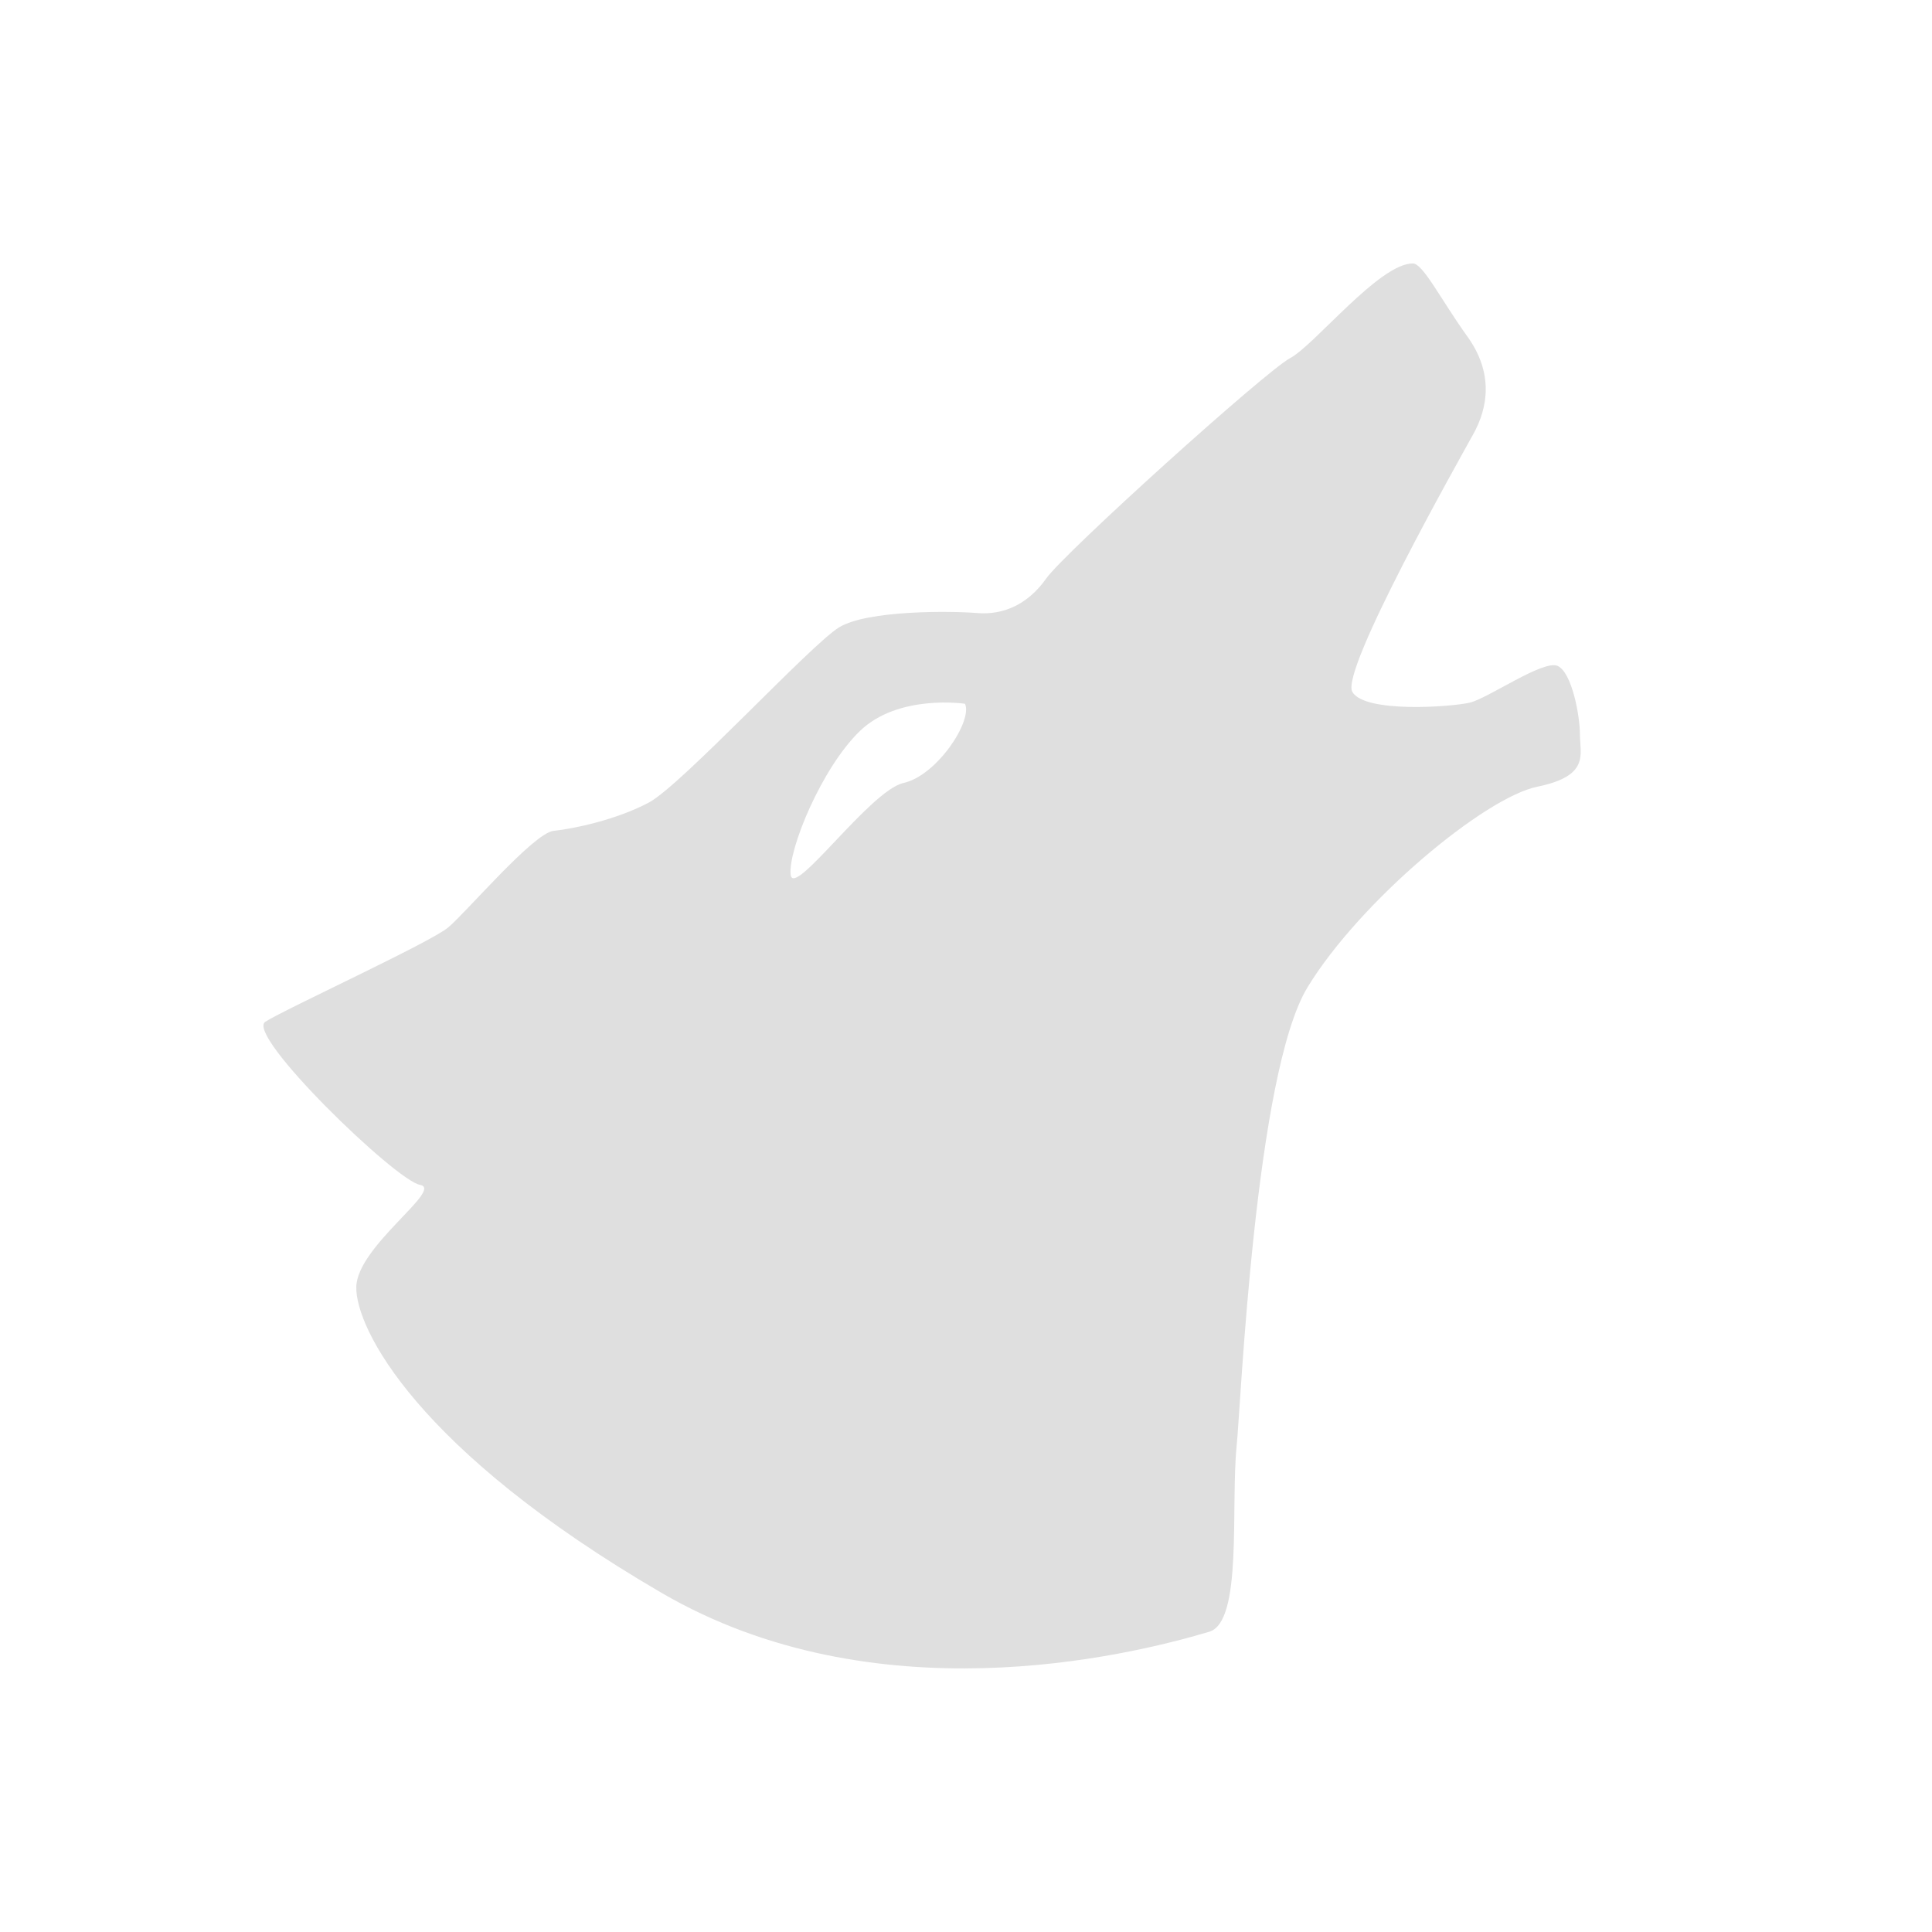
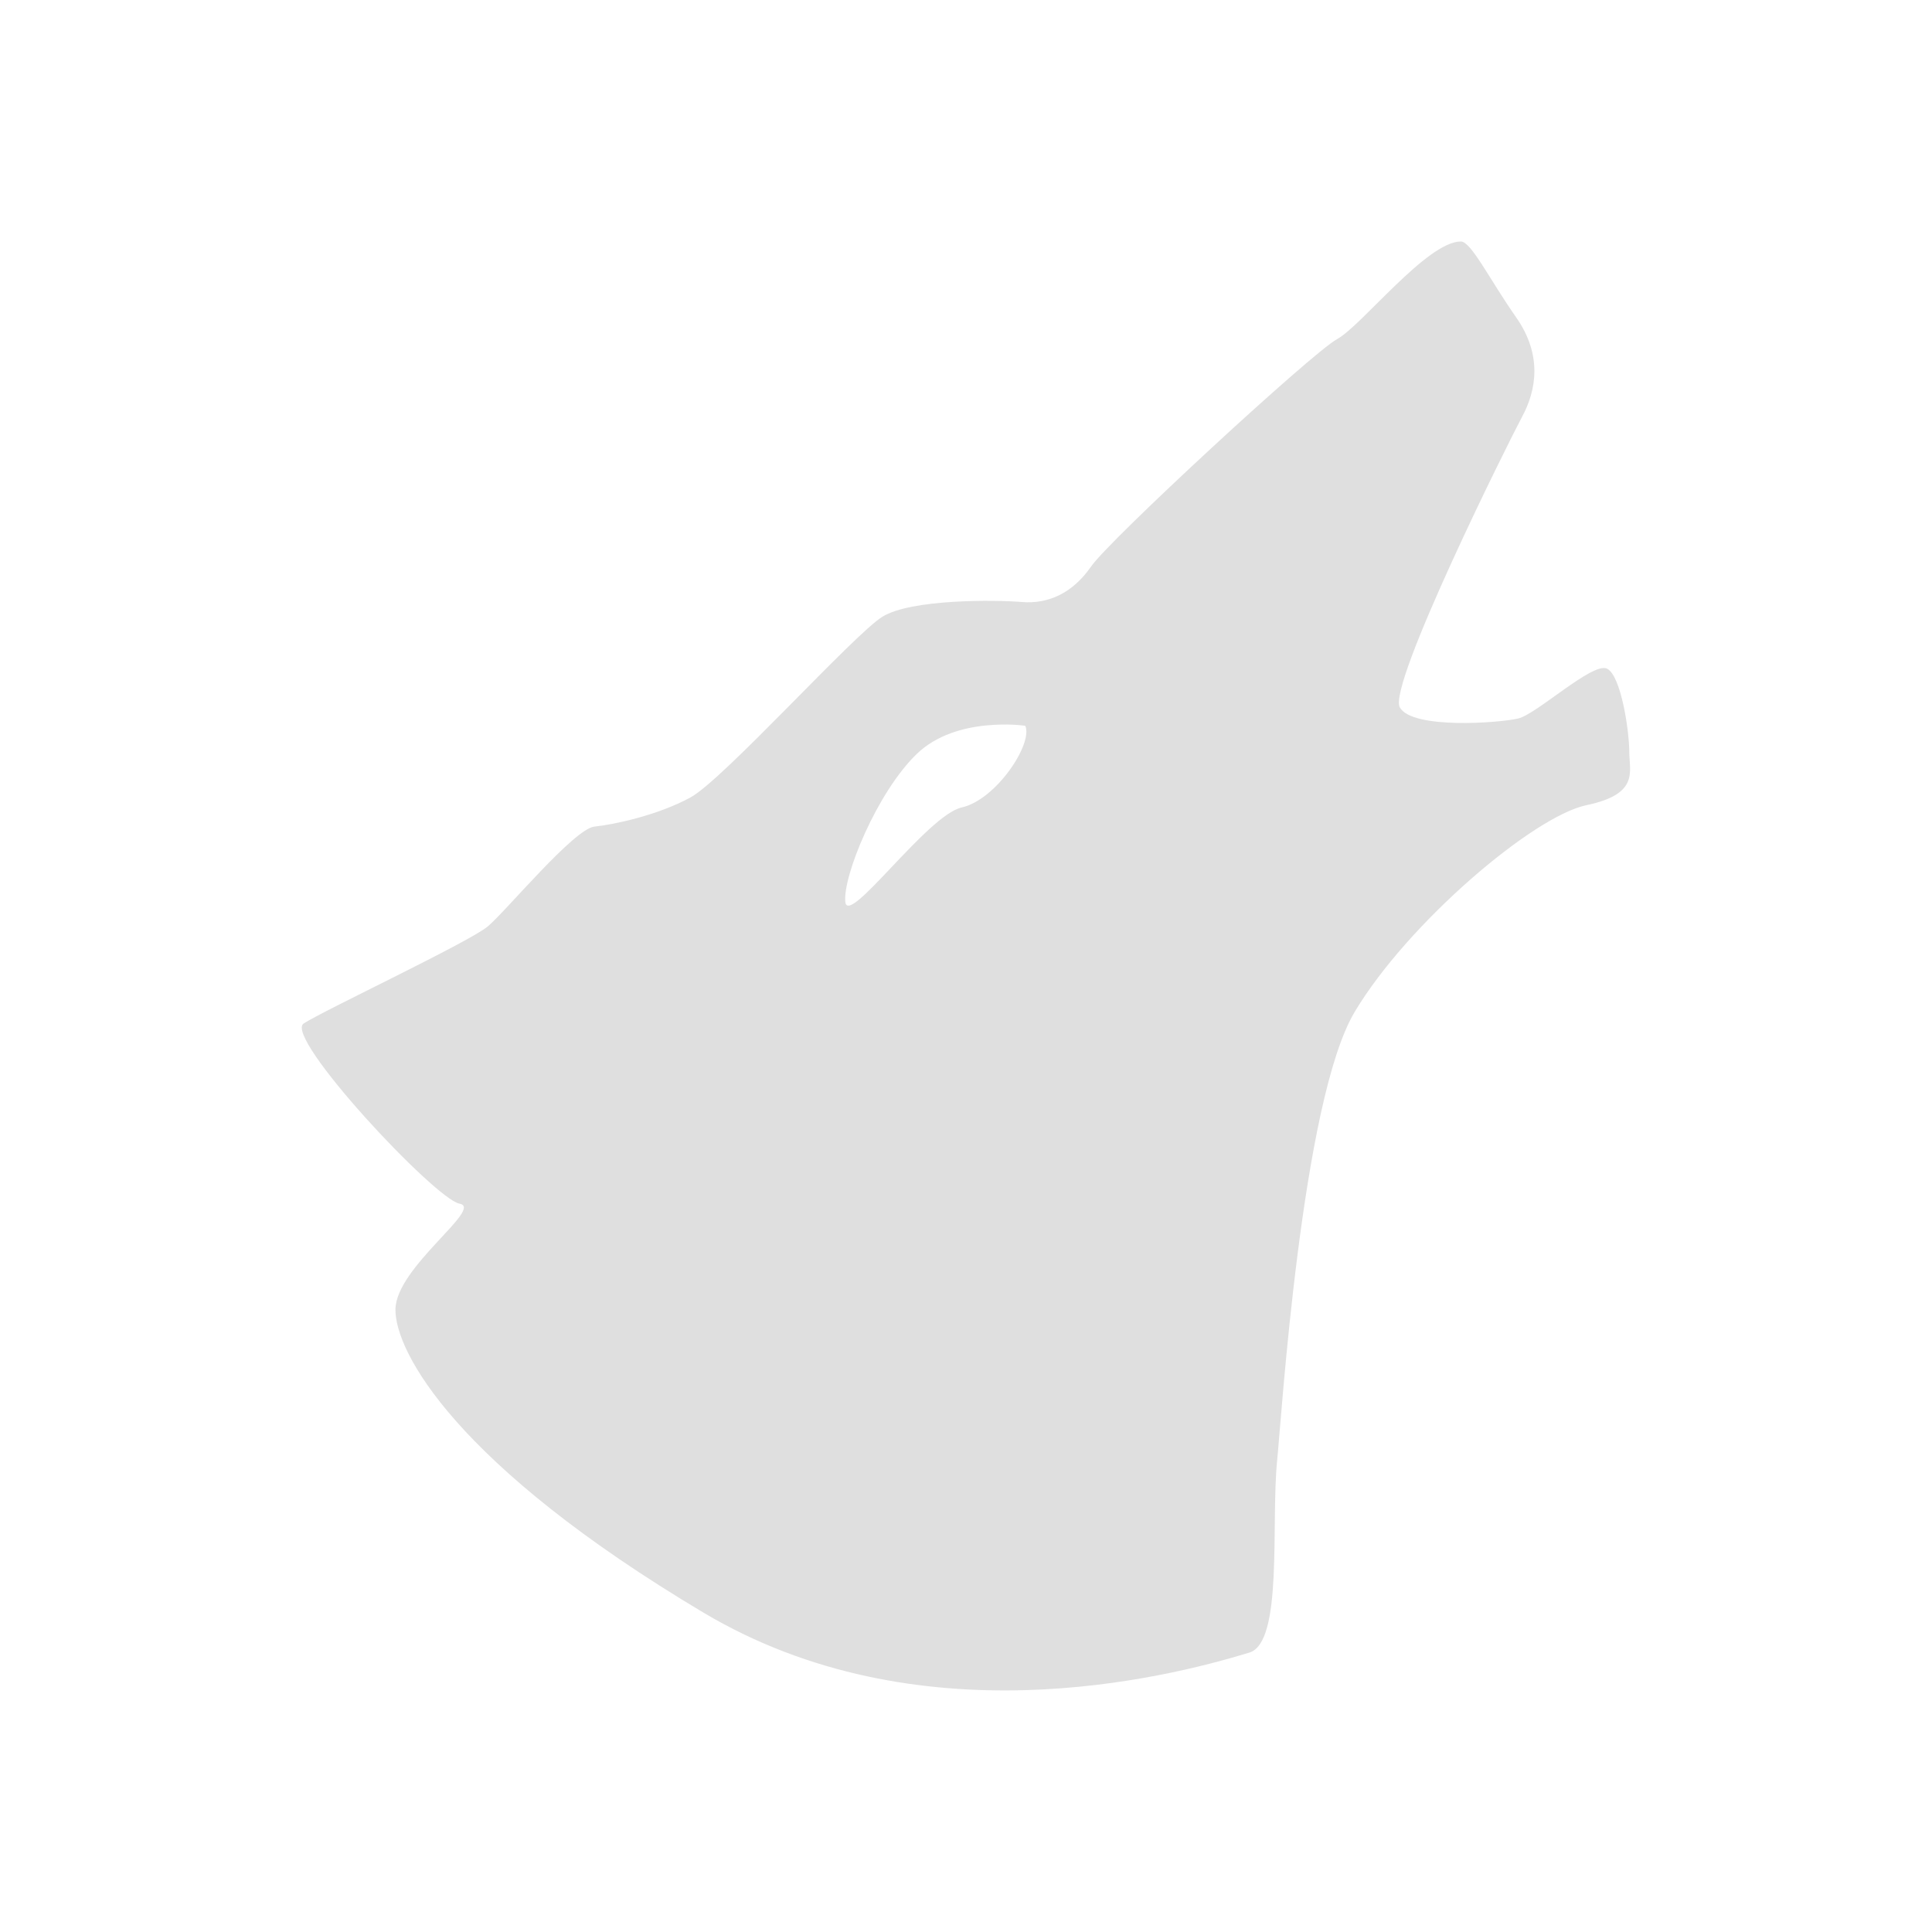
- <svg xmlns="http://www.w3.org/2000/svg" id="svg24" width="22" height="22" version="1.1" viewBox="0 0 22 22">
-   <g id="amarok" transform="translate(0,-10)">
-     <rect style="opacity:0.001" id="rect19" width="22" height="22" x="0" y="10" />
-     <path style="fill:#dfdfdf" id="path21" d="m 16.087,13 c -0.381,0 -1.119,0.931 -1.396,1.078 -0.278,0.147 -2.57,2.215 -2.778,2.51 -0.208,0.294 -0.485,0.417 -0.785,0.393 -0.3,-0.025 -1.249,-0.034 -1.572,0.162 -0.323,0.196 -1.798,1.8 -2.168,1.996 -0.369,0.196 -0.853,0.298 -1.084,0.322 -0.231,0.025 -0.995,0.93 -1.203,1.102 -0.208,0.172 -1.849,0.925 -2.08,1.072 -0.231,0.147 1.484,1.808 1.761,1.857 0.277,0.049 -0.719,0.7 -0.725,1.166 -0.006,0.465 0.678,1.85 3.476,3.48 2.419,1.409 5.273,0.73 6.237,0.443 0.383,-0.114 0.242,-1.422 0.312,-2.117 0.046,-0.441 0.208,-4.244 0.809,-5.225 0.6,-0.981 2.016,-2.159 2.616,-2.281 0.6,-0.123 0.484,-0.369 0.484,-0.59 0,-0.221 -0.092,-0.712 -0.254,-0.785 -0.162,-0.074 -0.792,0.369 -1,0.418 -0.208,0.049 -1.199,0.122 -1.338,-0.123 -0.139,-0.245 1.22,-2.647 1.381,-2.941 0.162,-0.294 0.23,-0.687 -0.07,-1.104 C 16.411,13.417 16.204,13 16.089,13 Z m -5.534,5.01 c 0.245,-0.025 0.436,0.004 0.436,0.004 0.088,0.197 -0.321,0.818 -0.701,0.902 -0.38,0.085 -1.256,1.325 -1.285,1.043 -0.029,-0.282 0.351,-1.212 0.789,-1.635 0.219,-0.211 0.517,-0.29 0.762,-0.314 z" />
+ <svg xmlns="http://www.w3.org/2000/svg" id="22-22-svg24" width="32" height="32" version="1.1" viewBox="0 0 32 32">
+   <defs id="defs8" />
+   <g id="22-22-amarok" transform="translate(32)">
+     <rect style="opacity:0.001" id="22-22-rect19" width="22" height="22" x="0" y="10" />
+     <path style="fill:#dfdfdf" id="22-22-path21" d="m 16.087,13 c -0.381,0 -1.119,0.931 -1.396,1.078 -0.278,0.147 -2.57,2.215 -2.778,2.51 -0.208,0.294 -0.485,0.417 -0.785,0.393 -0.3,-0.025 -1.249,-0.034 -1.572,0.162 -0.323,0.196 -1.798,1.8 -2.168,1.996 -0.369,0.196 -0.853,0.298 -1.084,0.322 -0.231,0.025 -0.995,0.93 -1.203,1.102 -0.208,0.172 -1.849,0.925 -2.08,1.072 -0.231,0.147 1.484,1.808 1.761,1.857 0.277,0.049 -0.719,0.7 -0.725,1.166 -0.006,0.465 0.678,1.85 3.476,3.48 2.419,1.409 5.273,0.73 6.237,0.443 0.383,-0.114 0.242,-1.422 0.312,-2.117 0.046,-0.441 0.208,-4.244 0.809,-5.225 0.6,-0.981 2.016,-2.159 2.616,-2.281 0.6,-0.123 0.484,-0.369 0.484,-0.59 0,-0.221 -0.092,-0.712 -0.254,-0.785 -0.162,-0.074 -0.792,0.369 -1,0.418 -0.208,0.049 -1.199,0.122 -1.338,-0.123 -0.139,-0.245 1.22,-2.647 1.381,-2.941 0.162,-0.294 0.23,-0.687 -0.07,-1.104 C 16.411,13.417 16.204,13 16.089,13 Z m -5.534,5.01 c 0.245,-0.025 0.436,0.004 0.436,0.004 0.088,0.197 -0.321,0.818 -0.701,0.902 -0.38,0.085 -1.256,1.325 -1.285,1.043 -0.029,-0.282 0.351,-1.212 0.789,-1.635 0.219,-0.211 0.517,-0.29 0.762,-0.314 z" />
+   </g>
+   <g id="amarok">
+     <rect y="-1e-06" x="-5e-07" height="32" width="32" id="rect817" style="opacity:0.001;stroke-width:1.455" />
+     <path id="path829" d="m 24.195,4 c -0.559,0 -1.643,1.396 -2.049,1.617 -0.408,0.221 -3.77,3.324 -4.074,3.766 -0.305,0.441 -0.71,0.625 -1.15,0.588 -0.441,-0.037 -1.832,-0.05 -2.307,0.244 -0.474,0.294 -2.637,2.7 -3.18,2.994 -0.542,0.294 -1.251,0.446 -1.59,0.482 -0.339,0.037 -1.459,1.395 -1.764,1.652 -0.305,0.258 -2.712,1.389 -3.051,1.609 -0.339,0.221 2.176,2.911 2.582,2.985 0.406,0.074 -1.054,1.051 -1.062,1.75 -0.009,0.698 0.995,2.576 5.098,5.021 3.547,2.114 7.632,1.095 9.046,0.664 0.561,-0.171 0.355,-2.133 0.459,-3.176 0.068,-0.662 0.405,-5.966 1.286,-7.438 0.88,-1.471 2.958,-3.238 3.838,-3.422 0.88,-0.184 0.709,-0.554 0.709,-0.885 0,-0.331 -0.134,-1.267 -0.371,-1.377 -0.237,-0.11 -1.162,0.753 -1.467,0.826 -0.305,0.074 -1.76,0.184 -1.963,-0.184 -0.203,-0.368 1.789,-4.371 2.025,-4.812 C 25.448,6.465 25.55,5.877 25.109,5.252 24.671,4.626 24.366,4 24.197,4 Z m -7.402,8.004 c 0.117,0.006 0.189,0.018 0.189,0.018 0.131,0.296 -0.483,1.225 -1.053,1.352 -0.57,0.127 -1.884,1.987 -1.928,1.564 -0.044,-0.423 0.526,-1.817 1.184,-2.451 0.329,-0.317 0.776,-0.434 1.143,-0.471 0.183,-0.018 0.347,-0.018 0.465,-0.012 z" style="fill:#dfdfdf;stroke-width:1.483" />
  </g>
</svg>
